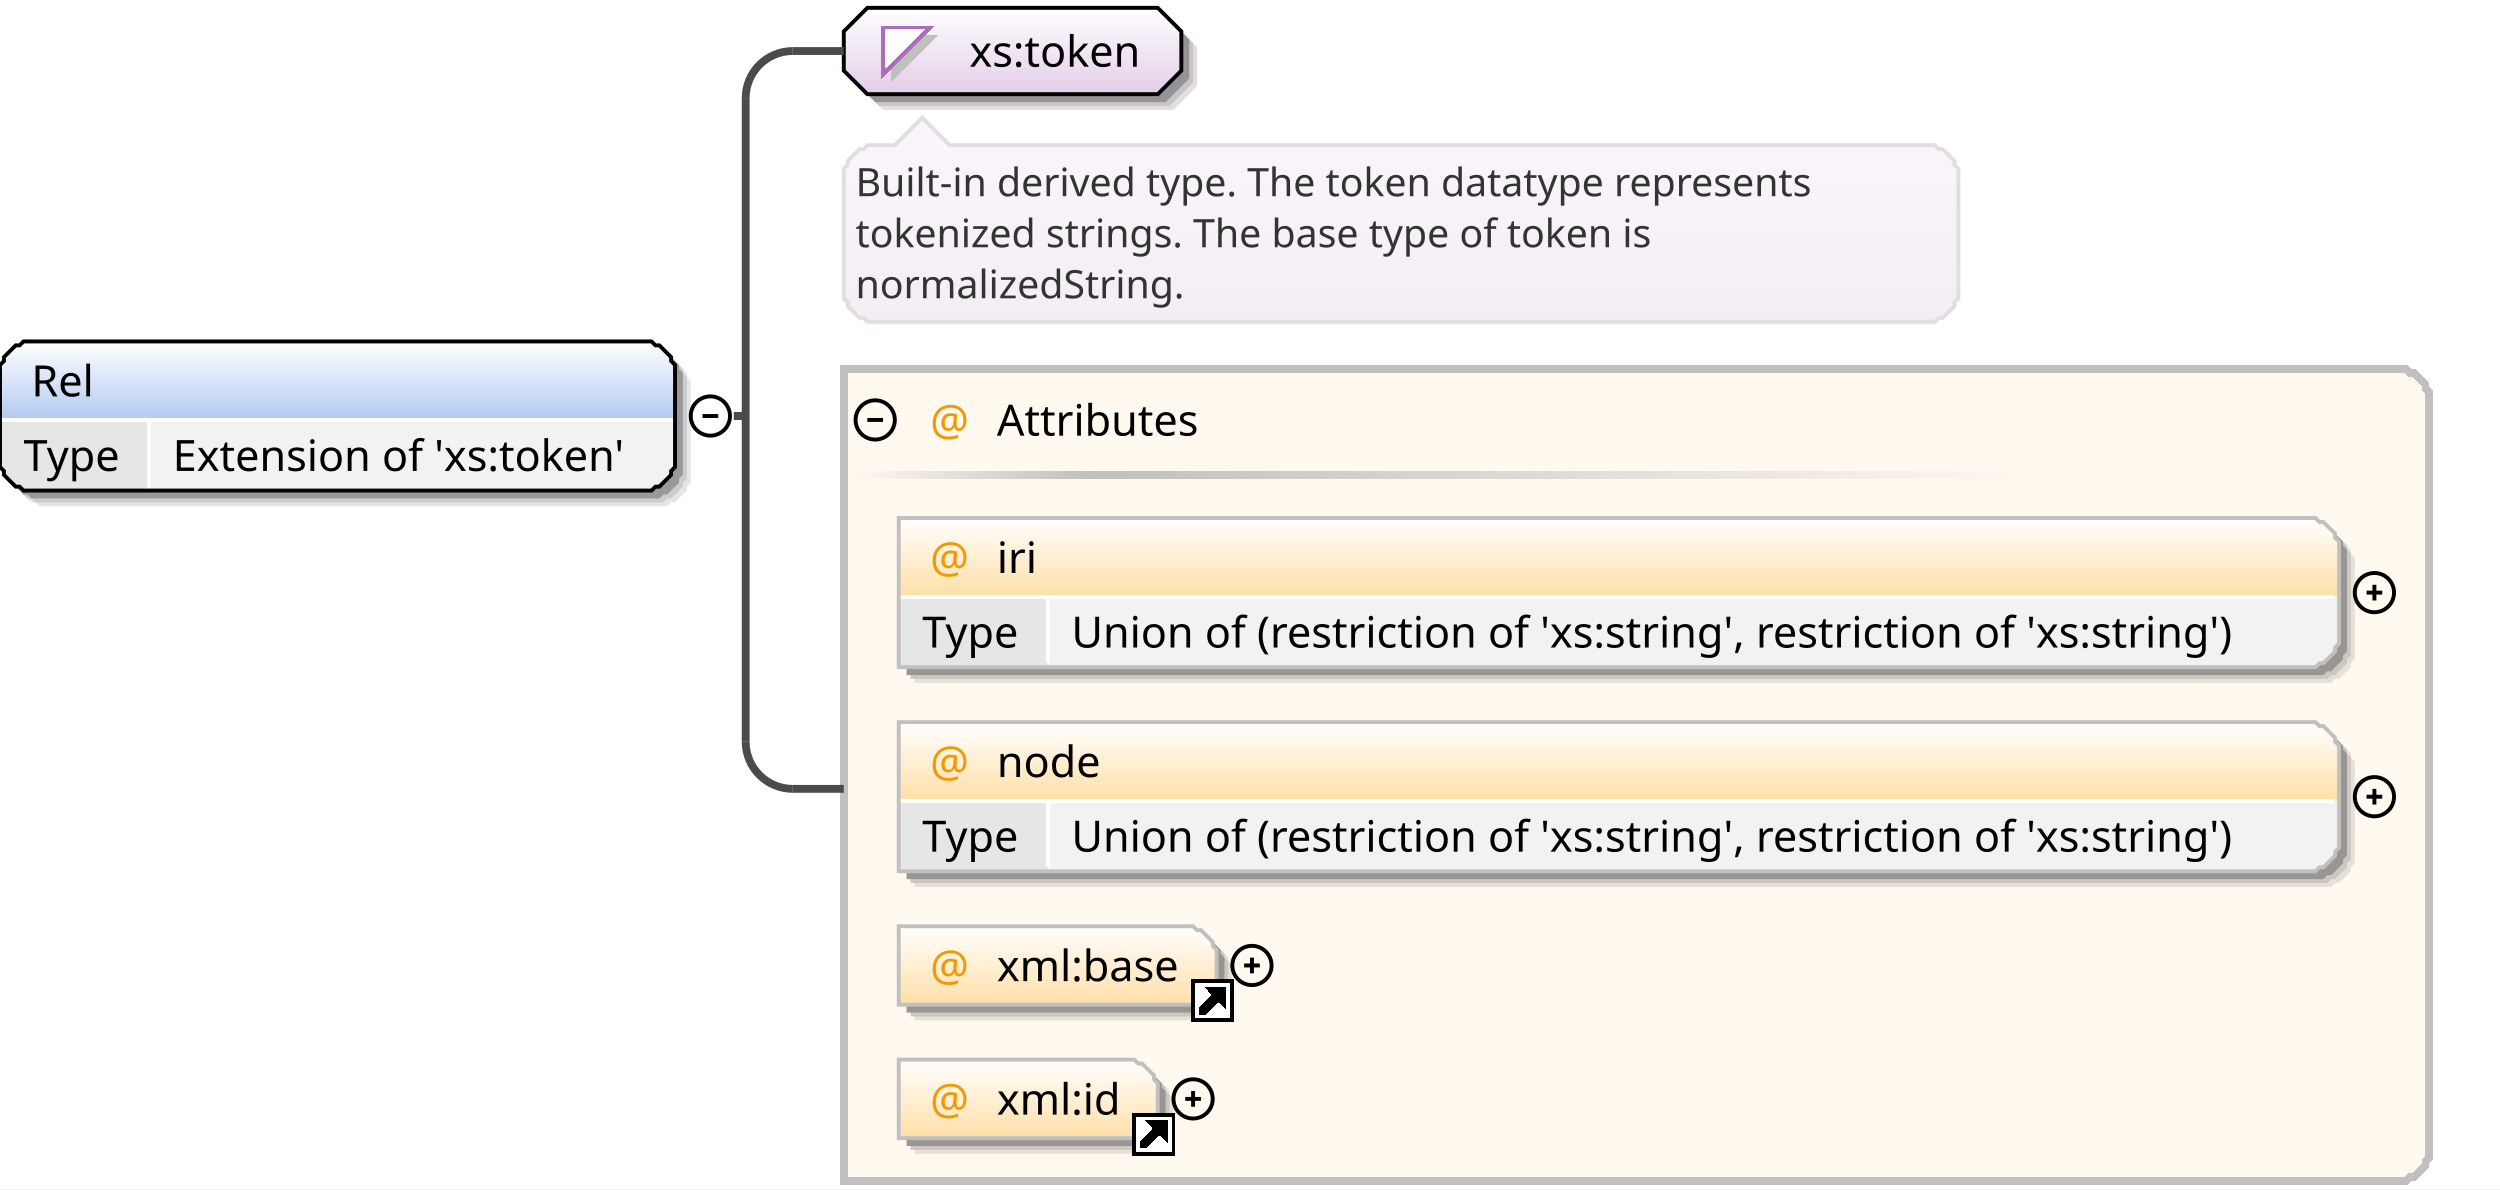
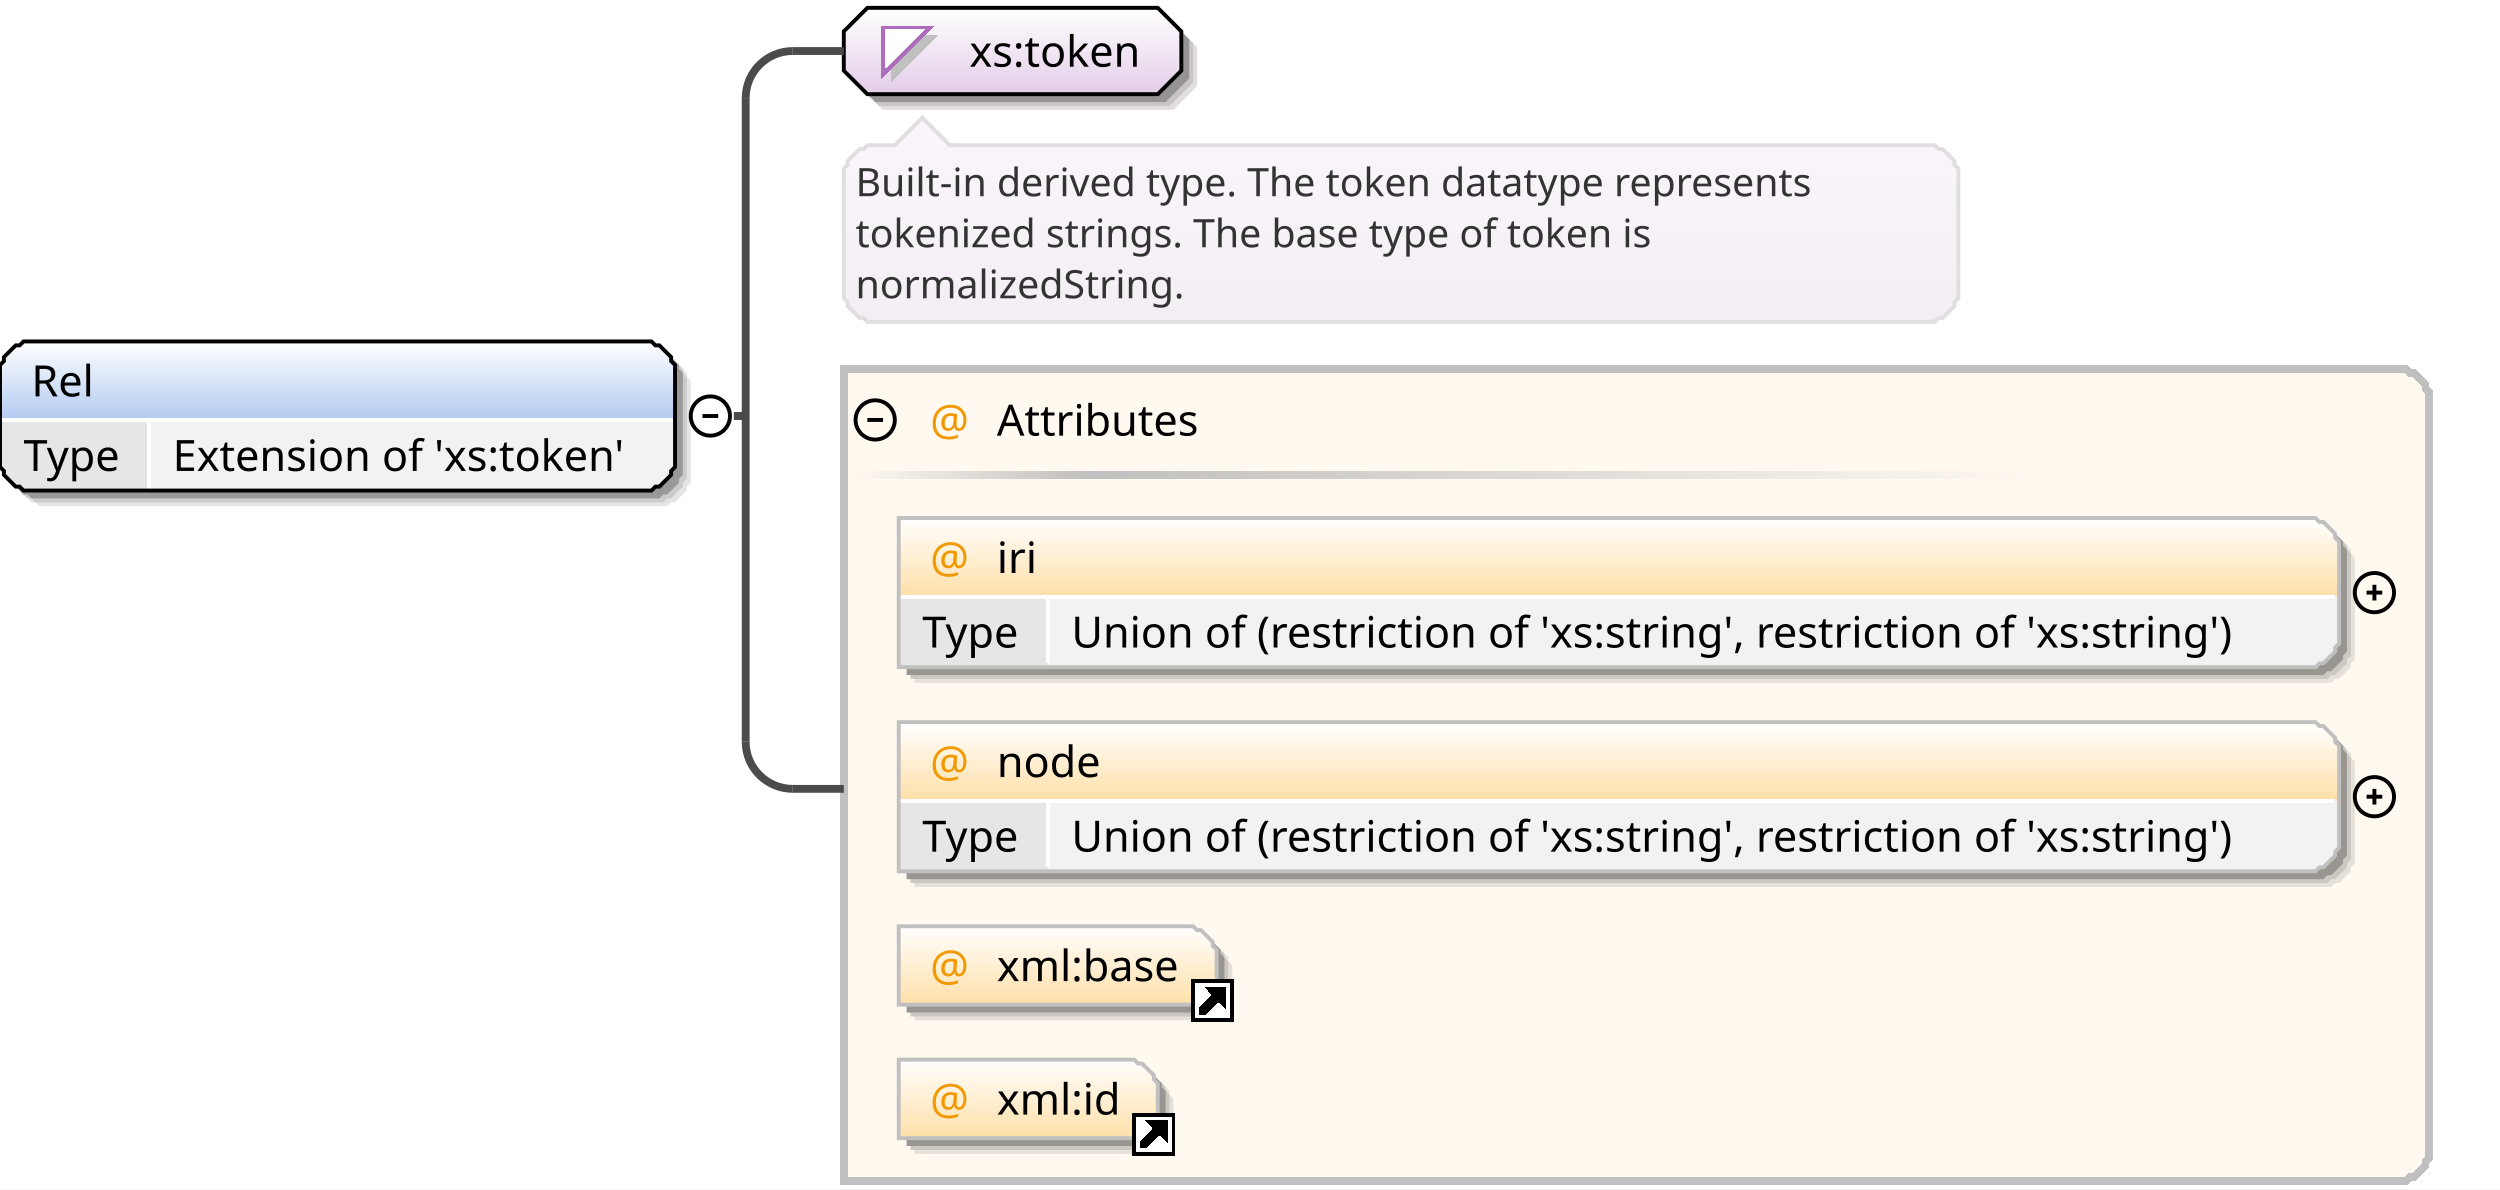
<svg xmlns="http://www.w3.org/2000/svg" color-interpolation="auto" color-rendering="auto" fill="black" fill-opacity="1" font-family="'Dialog'" font-size="12" font-style="normal" font-weight="normal" height="303" image-rendering="auto" shape-rendering="auto" stroke="black" stroke-dasharray="none" stroke-dashoffset="0" stroke-linecap="square" stroke-linejoin="miter" stroke-miterlimit="10" stroke-opacity="1" stroke-width="1" text-rendering="auto" width="637">
  <defs id="genericDefs" />
  <g>
    <defs id="defs1">
      <linearGradient gradientUnits="userSpaceOnUse" id="linearGradient1" spreadMethod="pad" x1="0" x2="0" y1="87" y2="107">
        <stop offset="0%" stop-color="white" stop-opacity="1" />
        <stop offset="100%" stop-color="rgb(178,202,241)" stop-opacity="1" />
      </linearGradient>
      <linearGradient gradientUnits="userSpaceOnUse" id="linearGradient2" spreadMethod="pad" x1="215" x2="215" y1="2" y2="24">
        <stop offset="0%" stop-color="white" stop-opacity="1" />
        <stop offset="100%" stop-color="rgb(227,205,232)" stop-opacity="1" />
      </linearGradient>
      <linearGradient gradientUnits="userSpaceOnUse" id="linearGradient3" spreadMethod="pad" x1="215" x2="215" y1="30" y2="82">
        <stop offset="0%" stop-color="rgb(250,246,251)" stop-opacity="1" />
        <stop offset="100%" stop-color="rgb(242,238,243)" stop-opacity="1" />
      </linearGradient>
      <linearGradient gradientUnits="userSpaceOnUse" id="linearGradient4" spreadMethod="pad" x1="277" x2="521" y1="120" y2="120">
        <stop offset="0%" stop-color="silver" stop-opacity="1" />
        <stop offset="100%" stop-color="rgb(255,249,240)" stop-opacity="1" />
      </linearGradient>
      <linearGradient gradientUnits="userSpaceOnUse" id="linearGradient5" spreadMethod="pad" x1="217" x2="277" y1="120" y2="120">
        <stop offset="0%" stop-color="rgb(255,249,240)" stop-opacity="1" />
        <stop offset="100%" stop-color="silver" stop-opacity="1" />
      </linearGradient>
      <linearGradient gradientUnits="userSpaceOnUse" id="linearGradient6" spreadMethod="pad" x1="229" x2="229" y1="132" y2="152">
        <stop offset="0%" stop-color="white" stop-opacity="1" />
        <stop offset="100%" stop-color="rgb(255,223,168)" stop-opacity="1" />
      </linearGradient>
      <linearGradient gradientUnits="userSpaceOnUse" id="linearGradient7" spreadMethod="pad" x1="229" x2="229" y1="184" y2="204">
        <stop offset="0%" stop-color="white" stop-opacity="1" />
        <stop offset="100%" stop-color="rgb(255,223,168)" stop-opacity="1" />
      </linearGradient>
      <linearGradient gradientUnits="userSpaceOnUse" id="linearGradient8" spreadMethod="pad" x1="229" x2="229" y1="236" y2="256">
        <stop offset="0%" stop-color="white" stop-opacity="1" />
        <stop offset="100%" stop-color="rgb(255,223,168)" stop-opacity="1" />
      </linearGradient>
      <linearGradient gradientUnits="userSpaceOnUse" id="linearGradient9" spreadMethod="pad" x1="229" x2="229" y1="270" y2="290">
        <stop offset="0%" stop-color="white" stop-opacity="1" />
        <stop offset="100%" stop-color="rgb(255,223,168)" stop-opacity="1" />
      </linearGradient>
      <clipPath clipPathUnits="userSpaceOnUse" id="clipPath1">
        <path d="M0 0 L637 0 L637 303 L0 303 L0 0 Z" />
      </clipPath>
    </defs>
    <g fill="white" stroke="white" text-rendering="geometricPrecision">
      <rect clip-path="url(#clipPath1)" height="303" stroke="none" width="637" x="0" y="0" />
    </g>
    <g fill="rgb(229,229,229)" font-family="sans-serif" font-size="11" stroke="rgb(229,229,229)" text-rendering="geometricPrecision">
      <polygon clip-path="url(#clipPath1)" points=" 4 97 5 96 5 95 6 94 7 93 8 92 9 92 10 91 170 91 171 92 172 92 173 93 174 94 175 95 175 96 176 97 176 123 175 124 175 125 174 126 173 127 172 128 171 128 170 129 10 129 9 128 8 128 7 127 6 126 5 125 5 124 4 123" stroke="none" />
      <polygon clip-path="url(#clipPath1)" fill="rgb(204,204,204)" points=" 3 96 4 95 4 94 5 93 6 92 7 91 8 91 9 90 169 90 170 91 171 91 172 92 173 93 174 94 174 95 175 96 175 122 174 123 174 124 173 125 172 126 171 127 170 127 169 128 9 128 8 127 7 127 6 126 5 125 4 124 4 123 3 122" stroke="none" />
      <polygon clip-path="url(#clipPath1)" fill="rgb(153,153,153)" points=" 2 95 3 94 3 93 4 92 5 91 6 90 7 90 8 89 168 89 169 90 170 90 171 91 172 92 173 93 173 94 174 95 174 121 173 122 173 123 172 124 171 125 170 126 169 126 168 127 8 127 7 126 6 126 5 125 4 124 3 123 3 122 2 121" stroke="none" />
      <polygon clip-path="url(#clipPath1)" fill="url(#linearGradient1)" points=" 0 93 1 92 1 91 2 90 3 89 4 88 5 88 6 87 166 87 167 88 168 88 169 89 170 90 171 91 171 92 172 93 172 107 171 107 171 107 170 107 169 107 168 107 167 107 166 107 6 107 5 107 4 107 3 107 2 107 1 107 1 107 0 107" shape-rendering="crispEdges" stroke="none" />
      <polygon clip-path="url(#clipPath1)" fill="rgb(230,230,230)" points=" 0 107 1 107 1 107 2 107 3 107 4 107 5 107 6 107 38 107 38 107 38 107 38 107 38 107 38 107 38 107 38 107 38 119 38 120 38 121 38 122 38 123 38 124 38 124 38 125 6 125 5 124 4 124 3 123 2 122 1 121 1 120 0 119" shape-rendering="crispEdges" stroke="none" />
      <polygon clip-path="url(#clipPath1)" fill="rgb(242,242,242)" points=" 38 107 38 107 38 107 38 107 38 107 38 107 38 107 38 107 166 107 167 107 168 107 169 107 170 107 171 107 171 107 172 107 172 119 171 120 171 121 170 122 169 123 168 124 167 124 166 125 38 125 38 124 38 124 38 123 38 122 38 121 38 120 38 119" shape-rendering="crispEdges" stroke="none" />
      <line clip-path="url(#clipPath1)" fill="none" shape-rendering="crispEdges" stroke="white" x1="0" x2="171" y1="107" y2="107" />
      <text clip-path="url(#clipPath1)" fill="black" shape-rendering="crispEdges" stroke="none" x="6" xml:space="preserve" y="120">Type</text>
      <text clip-path="url(#clipPath1)" fill="black" shape-rendering="crispEdges" stroke="none" x="44" xml:space="preserve" y="120">Extension of 'xs:token'</text>
      <line clip-path="url(#clipPath1)" fill="none" shape-rendering="crispEdges" stroke="white" x1="38" x2="38" y1="107" y2="124" />
      <polygon clip-path="url(#clipPath1)" fill="none" points=" 0 93 1 92 1 91 2 90 3 89 4 88 5 88 6 87 166 87 167 88 168 88 169 89 170 90 171 91 171 92 172 93 172 119 171 120 171 121 170 122 169 123 168 124 167 124 166 125 6 125 5 124 4 124 3 123 2 122 1 121 1 120 0 119" stroke="black" stroke-linecap="butt" />
    </g>
    <g font-family="sans-serif" font-size="11" shape-rendering="crispEdges" stroke-linecap="butt" text-rendering="geometricPrecision">
      <text clip-path="url(#clipPath1)" stroke="none" x="8" xml:space="preserve" y="101">Rel</text>
      <circle clip-path="url(#clipPath1)" cx="181" cy="106" fill="none" r="5" shape-rendering="auto" />
      <line clip-path="url(#clipPath1)" fill="none" shape-rendering="auto" x1="179" x2="183" y1="106" y2="106" />
      <polygon clip-path="url(#clipPath1)" fill="rgb(225,221,225)" points=" 219 12 219 22 225 28 299 28 305 22 305 12 299 6 225 6" shape-rendering="auto" stroke="none" />
      <polygon clip-path="url(#clipPath1)" fill="rgb(200,196,200)" points=" 218 11 218 21 224 27 298 27 304 21 304 11 298 5 224 5" shape-rendering="auto" stroke="none" />
      <polygon clip-path="url(#clipPath1)" fill="rgb(150,147,150)" points=" 217 10 217 20 223 26 297 26 303 20 303 10 297 4 223 4" shape-rendering="auto" stroke="none" />
      <polygon clip-path="url(#clipPath1)" fill="url(#linearGradient2)" points=" 215 8 215 18 221 24 295 24 301 18 301 8 295 2 221 2" stroke="none" />
      <polygon clip-path="url(#clipPath1)" fill="none" points=" 215 8 215 18 221 24 295 24 301 18 301 8 295 2 221 2" shape-rendering="auto" />
      <polygon clip-path="url(#clipPath1)" fill="silver" points=" 227 9 239 9 227 21" stroke="none" />
      <polygon clip-path="url(#clipPath1)" fill="white" points=" 225 7 237 7 225 19" stroke="none" />
      <polygon clip-path="url(#clipPath1)" fill="none" points=" 225 7 237 7 225 19" stroke="rgb(174,109,188)" />
      <text clip-path="url(#clipPath1)" stroke="none" x="247" xml:space="preserve" y="17">xs:token</text>
      <polygon clip-path="url(#clipPath1)" fill="url(#linearGradient3)" points=" 215 43 216 42 216 41 217 40 218 39 219 38 220 38 221 37 228 37 235 30 242 37 493 37 494 38 495 38 496 39 497 40 498 41 498 42 499 43 499 76 498 77 498 78 497 79 496 80 495 81 494 81 493 82 221 82 220 81 219 81 218 80 217 79 216 78 216 77 215 76" stroke="none" />
      <polygon clip-path="url(#clipPath1)" fill="none" points=" 215 43 216 42 216 41 217 40 218 39 219 38 220 38 221 37 228 37 235 30 242 37 493 37 494 38 495 38 496 39 497 40 498 41 498 42 499 43 499 76 498 77 498 78 497 79 496 80 495 81 494 81 493 82 221 82 220 81 219 81 218 80 217 79 216 78 216 77 215 76" shape-rendering="auto" stroke="rgb(225,221,225)" />
      <text clip-path="url(#clipPath1)" fill="rgb(51,51,51)" font-size="10" stroke="none" x="218" xml:space="preserve" y="50">Built-in derived type. The token datatype represents </text>
      <text clip-path="url(#clipPath1)" fill="rgb(51,51,51)" font-size="10" stroke="none" x="218" xml:space="preserve" y="63">tokenized strings. The base type of token is </text>
      <text clip-path="url(#clipPath1)" fill="rgb(51,51,51)" font-size="10" stroke="none" x="218" xml:space="preserve" y="76">normalizedString.</text>
      <polygon clip-path="url(#clipPath1)" fill="rgb(255,249,240)" points=" 215 94 613 94 614 95 615 95 616 96 617 97 618 98 618 99 619 100 619 295 618 296 618 297 617 298 616 299 615 300 614 300 613 301 215 301" stroke="none" stroke-width="2" />
      <polygon clip-path="url(#clipPath1)" fill="none" points=" 215 94 613 94 614 95 615 95 616 96 617 97 618 98 618 99 619 100 619 295 618 296 618 297 617 298 616 299 615 300 614 300 613 301 215 301" stroke="silver" stroke-width="2" />
      <rect clip-path="url(#clipPath1)" fill="url(#linearGradient4)" height="2" stroke="none" stroke-width="2" width="244" x="277" y="120" />
      <rect clip-path="url(#clipPath1)" fill="url(#linearGradient5)" height="2" stroke="none" stroke-width="2" width="60" x="217" y="120" />
      <text clip-path="url(#clipPath1)" fill="rgb(242,152,0)" stroke="none" x="237" xml:space="preserve" y="111">@</text>
      <text clip-path="url(#clipPath1)" stroke="none" x="254" xml:space="preserve" y="111">Attributes</text>
      <circle clip-path="url(#clipPath1)" cx="223" cy="107" fill="none" r="5" shape-rendering="auto" />
      <line clip-path="url(#clipPath1)" fill="none" shape-rendering="auto" x1="221" x2="225" y1="107" y2="107" />
      <polygon clip-path="url(#clipPath1)" fill="rgb(229,224,216)" points=" 233 136 594 136 595 137 596 137 597 138 598 139 599 140 599 141 600 142 600 168 599 169 599 170 598 171 597 172 596 173 595 173 594 174 233 174" shape-rendering="auto" stroke="none" />
      <polygon clip-path="url(#clipPath1)" fill="rgb(204,199,192)" points=" 232 135 593 135 594 136 595 136 596 137 597 138 598 139 598 140 599 141 599 167 598 168 598 169 597 170 596 171 595 172 594 172 593 173 232 173" shape-rendering="auto" stroke="none" />
      <polygon clip-path="url(#clipPath1)" fill="rgb(153,149,144)" points=" 231 134 592 134 593 135 594 135 595 136 596 137 597 138 597 139 598 140 598 166 597 167 597 168 596 169 595 170 594 171 593 171 592 172 231 172" shape-rendering="auto" stroke="none" />
      <polygon clip-path="url(#clipPath1)" fill="url(#linearGradient6)" points=" 229 132 590 132 591 133 592 133 593 134 594 135 595 136 595 137 596 138 596 152 595 152 595 152 594 152 593 152 592 152 591 152 590 152 229 152" stroke="none" />
      <polygon clip-path="url(#clipPath1)" fill="rgb(230,230,230)" points=" 229 152 267 152 267 152 267 152 267 152 267 152 267 152 267 152 267 152 267 164 267 165 267 166 267 167 267 168 267 169 267 169 267 170 229 170" stroke="none" />
      <polygon clip-path="url(#clipPath1)" fill="rgb(242,242,242)" points=" 267 152 590 152 591 152 592 152 593 152 594 152 595 152 595 152 596 152 596 164 595 165 595 166 594 167 593 168 592 169 591 169 590 170 267 170" stroke="none" />
      <line clip-path="url(#clipPath1)" fill="none" stroke="white" x1="229" x2="595" y1="152" y2="152" />
      <text clip-path="url(#clipPath1)" stroke="none" x="235" xml:space="preserve" y="165">Type</text>
      <text clip-path="url(#clipPath1)" stroke="none" x="273" xml:space="preserve" y="165">Union of (restriction of 'xs:string', restriction of 'xs:string')</text>
      <line clip-path="url(#clipPath1)" fill="none" stroke="white" x1="267" x2="267" y1="152" y2="169" />
      <polygon clip-path="url(#clipPath1)" fill="none" points=" 229 132 590 132 591 133 592 133 593 134 594 135 595 136 595 137 596 138 596 164 595 165 595 166 594 167 593 168 592 169 591 169 590 170 229 170" shape-rendering="auto" stroke="silver" />
      <text clip-path="url(#clipPath1)" fill="rgb(242,152,0)" stroke="none" x="237" xml:space="preserve" y="146">@</text>
      <text clip-path="url(#clipPath1)" stroke="none" x="254" xml:space="preserve" y="146">iri</text>
      <circle clip-path="url(#clipPath1)" cx="605" cy="151" fill="none" r="5" shape-rendering="auto" />
      <line clip-path="url(#clipPath1)" fill="none" shape-rendering="auto" x1="603" x2="607" y1="151" y2="151" />
      <line clip-path="url(#clipPath1)" fill="none" shape-rendering="auto" x1="605" x2="605" y1="149" y2="153" />
      <polygon clip-path="url(#clipPath1)" fill="rgb(229,224,216)" points=" 233 188 594 188 595 189 596 189 597 190 598 191 599 192 599 193 600 194 600 220 599 221 599 222 598 223 597 224 596 225 595 225 594 226 233 226" shape-rendering="auto" stroke="none" />
      <polygon clip-path="url(#clipPath1)" fill="rgb(204,199,192)" points=" 232 187 593 187 594 188 595 188 596 189 597 190 598 191 598 192 599 193 599 219 598 220 598 221 597 222 596 223 595 224 594 224 593 225 232 225" shape-rendering="auto" stroke="none" />
      <polygon clip-path="url(#clipPath1)" fill="rgb(153,149,144)" points=" 231 186 592 186 593 187 594 187 595 188 596 189 597 190 597 191 598 192 598 218 597 219 597 220 596 221 595 222 594 223 593 223 592 224 231 224" shape-rendering="auto" stroke="none" />
      <polygon clip-path="url(#clipPath1)" fill="url(#linearGradient7)" points=" 229 184 590 184 591 185 592 185 593 186 594 187 595 188 595 189 596 190 596 204 595 204 595 204 594 204 593 204 592 204 591 204 590 204 229 204" stroke="none" />
      <polygon clip-path="url(#clipPath1)" fill="rgb(230,230,230)" points=" 229 204 267 204 267 204 267 204 267 204 267 204 267 204 267 204 267 204 267 216 267 217 267 218 267 219 267 220 267 221 267 221 267 222 229 222" stroke="none" />
      <polygon clip-path="url(#clipPath1)" fill="rgb(242,242,242)" points=" 267 204 590 204 591 204 592 204 593 204 594 204 595 204 595 204 596 204 596 216 595 217 595 218 594 219 593 220 592 221 591 221 590 222 267 222" stroke="none" />
      <line clip-path="url(#clipPath1)" fill="none" stroke="white" x1="229" x2="595" y1="204" y2="204" />
      <text clip-path="url(#clipPath1)" stroke="none" x="235" xml:space="preserve" y="217">Type</text>
      <text clip-path="url(#clipPath1)" stroke="none" x="273" xml:space="preserve" y="217">Union of (restriction of 'xs:string', restriction of 'xs:string')</text>
      <line clip-path="url(#clipPath1)" fill="none" stroke="white" x1="267" x2="267" y1="204" y2="221" />
      <polygon clip-path="url(#clipPath1)" fill="none" points=" 229 184 590 184 591 185 592 185 593 186 594 187 595 188 595 189 596 190 596 216 595 217 595 218 594 219 593 220 592 221 591 221 590 222 229 222" shape-rendering="auto" stroke="silver" />
      <text clip-path="url(#clipPath1)" fill="rgb(242,152,0)" stroke="none" x="237" xml:space="preserve" y="198">@</text>
      <text clip-path="url(#clipPath1)" stroke="none" x="254" xml:space="preserve" y="198">node</text>
      <circle clip-path="url(#clipPath1)" cx="605" cy="203" fill="none" r="5" shape-rendering="auto" />
      <line clip-path="url(#clipPath1)" fill="none" shape-rendering="auto" x1="603" x2="607" y1="203" y2="203" />
      <line clip-path="url(#clipPath1)" fill="none" shape-rendering="auto" x1="605" x2="605" y1="201" y2="205" />
      <polygon clip-path="url(#clipPath1)" fill="rgb(229,224,216)" points=" 233 240 308 240 309 241 310 241 311 242 312 243 313 244 313 245 314 246 314 254 313 255 313 256 312 257 311 258 310 259 309 259 308 260 233 260" shape-rendering="auto" stroke="none" />
      <polygon clip-path="url(#clipPath1)" fill="rgb(204,199,192)" points=" 232 239 307 239 308 240 309 240 310 241 311 242 312 243 312 244 313 245 313 253 312 254 312 255 311 256 310 257 309 258 308 258 307 259 232 259" shape-rendering="auto" stroke="none" />
      <polygon clip-path="url(#clipPath1)" fill="rgb(153,149,144)" points=" 231 238 306 238 307 239 308 239 309 240 310 241 311 242 311 243 312 244 312 252 311 253 311 254 310 255 309 256 308 257 307 257 306 258 231 258" shape-rendering="auto" stroke="none" />
      <polygon clip-path="url(#clipPath1)" fill="url(#linearGradient8)" points=" 229 236 304 236 305 237 306 237 307 238 308 239 309 240 309 241 310 242 310 250 309 251 309 252 308 253 307 254 306 255 305 255 304 256 229 256" stroke="none" />
      <polygon clip-path="url(#clipPath1)" fill="none" points=" 229 236 304 236 305 237 306 237 307 238 308 239 309 240 309 241 310 242 310 250 309 251 309 252 308 253 307 254 306 255 305 255 304 256 229 256" shape-rendering="auto" stroke="silver" />
      <text clip-path="url(#clipPath1)" fill="rgb(242,152,0)" stroke="none" x="237" xml:space="preserve" y="250">@</text>
      <text clip-path="url(#clipPath1)" stroke="none" x="254" xml:space="preserve" y="250">xml:base</text>
      <rect clip-path="url(#clipPath1)" fill="white" height="10" stroke="none" width="10" x="304" y="250" />
      <polygon clip-path="url(#clipPath1)" fill="none" points=" 306 258 306 257 309 254 309 253 308 252 312 252 312 256 311 255 310 255 307 258" />
      <polygon clip-path="url(#clipPath1)" points=" 306 258 306 257 309 254 309 253 308 252 312 252 312 256 311 255 310 255 307 258" stroke="none" />
      <rect clip-path="url(#clipPath1)" fill="none" height="10" width="10" x="304" y="250" />
-       <circle clip-path="url(#clipPath1)" cx="319" cy="246" fill="none" r="5" shape-rendering="auto" />
-       <line clip-path="url(#clipPath1)" fill="none" shape-rendering="auto" x1="317" x2="321" y1="246" y2="246" />
-       <line clip-path="url(#clipPath1)" fill="none" shape-rendering="auto" x1="319" x2="319" y1="244" y2="248" />
      <polygon clip-path="url(#clipPath1)" fill="rgb(229,224,216)" points=" 233 274 293 274 294 275 295 275 296 276 297 277 298 278 298 279 299 280 299 288 298 289 298 290 297 291 296 292 295 293 294 293 293 294 233 294" shape-rendering="auto" stroke="none" />
      <polygon clip-path="url(#clipPath1)" fill="rgb(204,199,192)" points=" 232 273 292 273 293 274 294 274 295 275 296 276 297 277 297 278 298 279 298 287 297 288 297 289 296 290 295 291 294 292 293 292 292 293 232 293" shape-rendering="auto" stroke="none" />
      <polygon clip-path="url(#clipPath1)" fill="rgb(153,149,144)" points=" 231 272 291 272 292 273 293 273 294 274 295 275 296 276 296 277 297 278 297 286 296 287 296 288 295 289 294 290 293 291 292 291 291 292 231 292" shape-rendering="auto" stroke="none" />
      <polygon clip-path="url(#clipPath1)" fill="url(#linearGradient9)" points=" 229 270 289 270 290 271 291 271 292 272 293 273 294 274 294 275 295 276 295 284 294 285 294 286 293 287 292 288 291 289 290 289 289 290 229 290" stroke="none" />
      <polygon clip-path="url(#clipPath1)" fill="none" points=" 229 270 289 270 290 271 291 271 292 272 293 273 294 274 294 275 295 276 295 284 294 285 294 286 293 287 292 288 291 289 290 289 289 290 229 290" shape-rendering="auto" stroke="silver" />
      <text clip-path="url(#clipPath1)" fill="rgb(242,152,0)" stroke="none" x="237" xml:space="preserve" y="284">@</text>
      <text clip-path="url(#clipPath1)" stroke="none" x="254" xml:space="preserve" y="284">xml:id</text>
      <rect clip-path="url(#clipPath1)" fill="white" height="10" stroke="none" width="10" x="289" y="284" />
      <polygon clip-path="url(#clipPath1)" fill="none" points=" 291 292 291 291 294 288 294 287 293 286 297 286 297 290 296 289 295 289 292 292" />
      <polygon clip-path="url(#clipPath1)" points=" 291 292 291 291 294 288 294 287 293 286 297 286 297 290 296 289 295 289 292 292" stroke="none" />
      <rect clip-path="url(#clipPath1)" fill="none" height="10" width="10" x="289" y="284" />
-       <circle clip-path="url(#clipPath1)" cx="304" cy="280" fill="none" r="5" shape-rendering="auto" />
-       <line clip-path="url(#clipPath1)" fill="none" shape-rendering="auto" x1="302" x2="306" y1="280" y2="280" />
-       <line clip-path="url(#clipPath1)" fill="none" shape-rendering="auto" x1="304" x2="304" y1="278" y2="282" />
    </g>
    <g fill="rgb(75,75,75)" font-family="sans-serif" font-size="11" stroke="rgb(75,75,75)" stroke-linecap="butt" stroke-width="2" text-rendering="geometricPrecision">
      <line clip-path="url(#clipPath1)" fill="none" x1="187" x2="190" y1="106" y2="106" />
      <line clip-path="url(#clipPath1)" fill="none" x1="190" x2="190" y1="25" y2="106" />
      <line clip-path="url(#clipPath1)" fill="none" x1="202" x2="215" y1="13" y2="13" />
      <path clip-path="url(#clipPath1)" d="M190 25 A12 12 0 0 1 202 13" fill="none" />
      <line clip-path="url(#clipPath1)" fill="none" x1="187" x2="190" y1="106" y2="106" />
      <line clip-path="url(#clipPath1)" fill="none" x1="190" x2="190" y1="106" y2="189" />
      <line clip-path="url(#clipPath1)" fill="none" x1="202" x2="215" y1="201" y2="201" />
      <path clip-path="url(#clipPath1)" d="M190 189 A12 12 0 0 0 202 201" fill="none" />
    </g>
  </g>
</svg>
